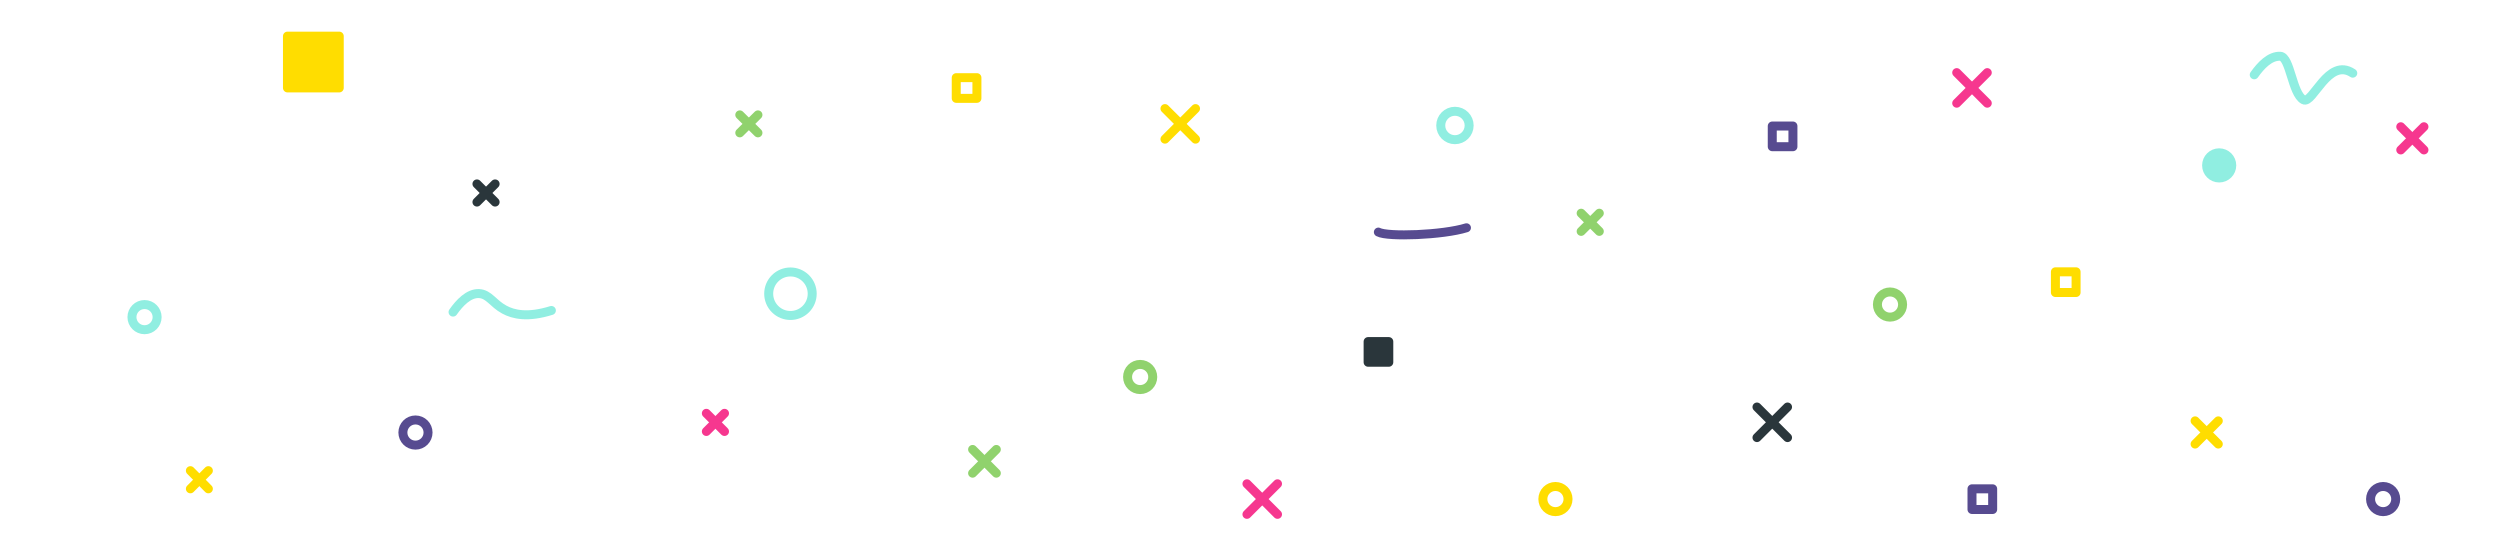
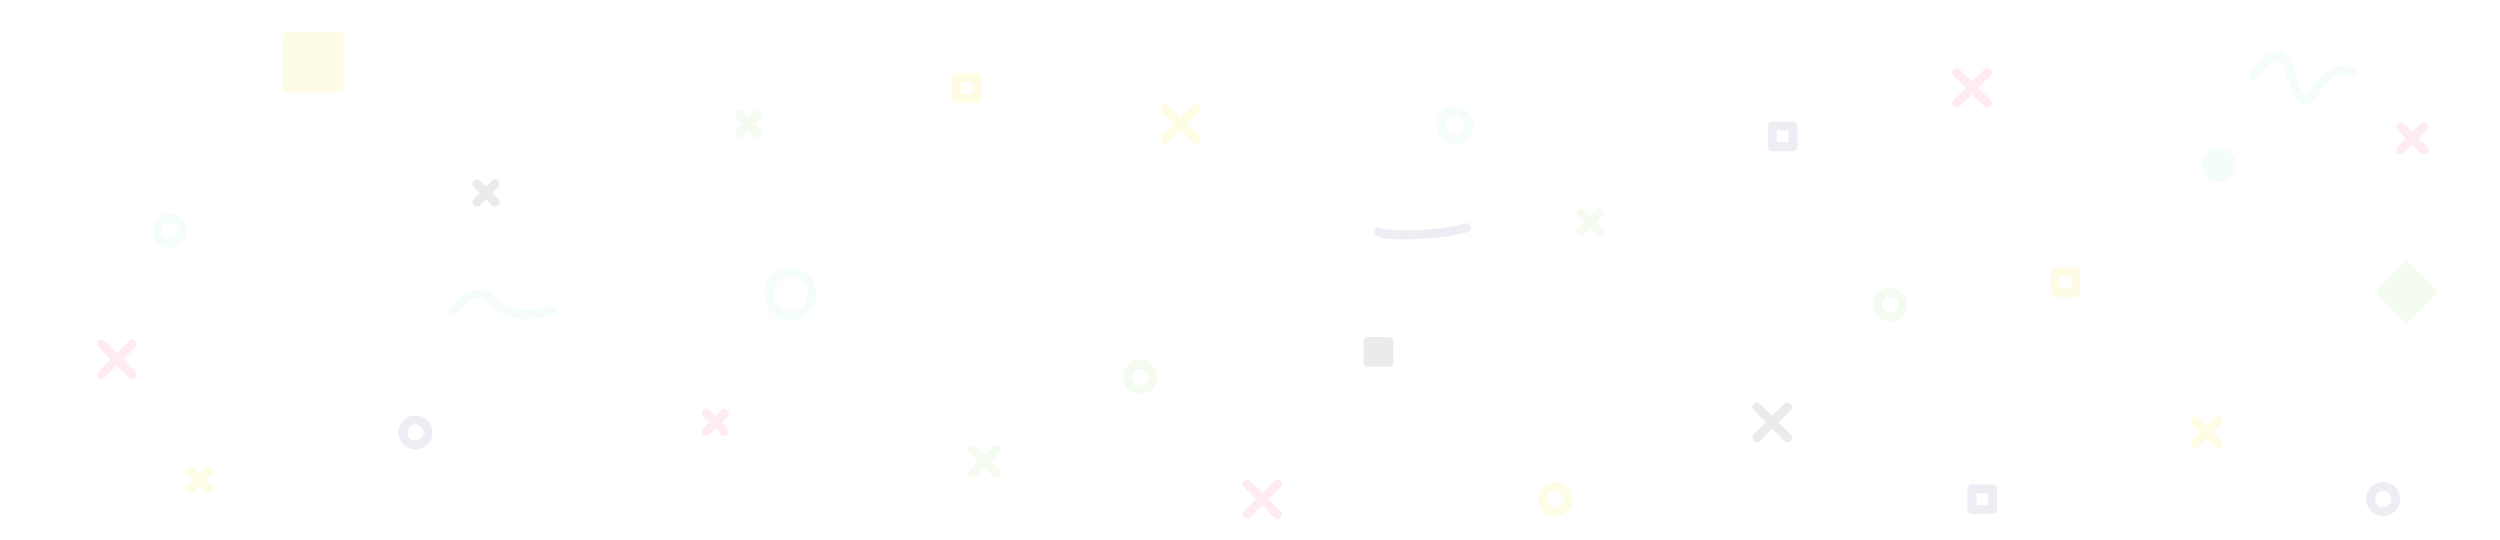
<svg xmlns="http://www.w3.org/2000/svg" version="1.1" id="Layer_1" x="0px" y="0px" viewBox="0 0 1390.6 300" style="enable-background:new 0 0 1390.6 300;" xml:space="preserve">
  <style type="text/css">
	.st0{fill:#D53939;}
	.st1{fill:#90D26D;}
	.st2{fill:#FFEA85;}
	.st3{fill:#2A363B;}
	.st4{fill:#53354A;}
- 	.st5{fill:none;stroke:#2A363B;stroke-width:5;stroke-linecap:round;stroke-linejoin:round;stroke-miterlimit:10;}
- 	.st6{fill:none;stroke:#FFDD00;stroke-width:5;stroke-linecap:round;stroke-linejoin:round;stroke-miterlimit:10;}
- 	.st7{fill:none;stroke:#F6378F;stroke-width:5;stroke-linecap:round;stroke-linejoin:round;stroke-miterlimit:10;}
- 	.st8{fill:none;stroke:#90D26D;stroke-width:5;stroke-linecap:round;stroke-linejoin:round;stroke-miterlimit:10;}
- 	.st9{fill:none;stroke:#90EEE1;stroke-width:5;stroke-linecap:round;stroke-linejoin:round;stroke-miterlimit:10;}
- 	.st10{fill:none;stroke:#574B90;stroke-width:5;stroke-linecap:round;stroke-linejoin:round;stroke-miterlimit:10;}
- 	.st11{fill:#90EEE1;stroke:#90EEE1;stroke-width:5;stroke-linecap:round;stroke-linejoin:round;stroke-miterlimit:10;}
- 	.st12{fill:#FFDD00;stroke:#FFDD00;stroke-width:5;stroke-linecap:round;stroke-linejoin:round;stroke-miterlimit:10;}
- 	.st13{fill:#2A363B;stroke:#2A363B;stroke-width:5;stroke-linecap:round;stroke-linejoin:round;stroke-miterlimit:10;}
+ 	.st5{opacity:0.1;}
+ 	.st6{fill:none;stroke:#2A363B;stroke-width:5;stroke-linecap:round;stroke-linejoin:round;stroke-miterlimit:10;}
+ 	.st7{fill:none;stroke:#FFDD00;stroke-width:5;stroke-linecap:round;stroke-linejoin:round;stroke-miterlimit:10;}
+ 	.st8{fill:none;stroke:#F6378F;stroke-width:5;stroke-linecap:round;stroke-linejoin:round;stroke-miterlimit:10;}
+ 	.st9{fill:none;stroke:#90D26D;stroke-width:5;stroke-linecap:round;stroke-linejoin:round;stroke-miterlimit:10;}
+ 	.st10{opacity:0.1;fill:none;stroke:#90EEE1;stroke-width:5;stroke-linecap:round;stroke-linejoin:round;stroke-miterlimit:10;}
+ 	.st11{opacity:0.1;fill:none;stroke:#574B90;stroke-width:5;stroke-linecap:round;stroke-linejoin:round;stroke-miterlimit:10;}
+ 	.st12{opacity:0.1;fill:none;stroke:#90D26D;stroke-width:5;stroke-linecap:round;stroke-linejoin:round;stroke-miterlimit:10;}
+ 	.st13{opacity:0.1;fill:none;stroke:#FFDD00;stroke-width:5;stroke-linecap:round;stroke-linejoin:round;stroke-miterlimit:10;}
+ 	.st14{opacity:0.1;fill:#90EEE1;stroke:#90EEE1;stroke-width:5;stroke-linecap:round;stroke-linejoin:round;stroke-miterlimit:10;}
+ 	.st15{opacity:0.1;fill:#FFDD00;stroke:#FFDD00;stroke-width:5;stroke-linecap:round;stroke-linejoin:round;stroke-miterlimit:10;}
+ 	.st16{opacity:0.1;fill:#2A363B;stroke:#2A363B;stroke-width:5;stroke-linecap:round;stroke-linejoin:round;stroke-miterlimit:10;}
+ 	.st17{opacity:0.1;fill:#90D26D;stroke:#90D26D;stroke-width:5;stroke-linecap:round;stroke-linejoin:round;stroke-miterlimit:10;}
</style>
  <rect x="461.5" y="-55.3" class="st0" width="21.8" height="21.8" />
  <rect x="483.2" y="-55.3" class="st1" width="21.8" height="21.8" />
  <rect x="505" y="-55.3" class="st2" width="21.8" height="21.8" />
  <rect x="526.7" y="-55.3" class="st3" width="21.8" height="21.8" />
  <rect x="548.5" y="-55.3" class="st4" width="21.8" height="21.8" />
-   <line class="st5" x1="275.4" y1="102.3" x2="265.3" y2="112.4" />
-   <line class="st5" x1="275.4" y1="112.4" x2="265.3" y2="102.3" />
-   <g>
-     <line class="st6" x1="115.9" y1="261.8" x2="105.9" y2="271.9" />
-     <line class="st6" x1="115.9" y1="271.9" x2="105.9" y2="261.8" />
+   <g class="st5">
+     <line class="st6" x1="275.4" y1="102.3" x2="265.3" y2="112.4" />
+     <line class="st6" x1="275.4" y1="112.4" x2="265.3" y2="102.3" />
  </g>
-   <g>
-     <line class="st7" x1="403" y1="229.9" x2="392.9" y2="240" />
-     <line class="st7" x1="403" y1="240" x2="392.9" y2="229.9" />
+   <g class="st5">
+     <line class="st7" x1="115.9" y1="261.8" x2="105.9" y2="271.9" />
+     <line class="st7" x1="115.9" y1="271.9" x2="105.9" y2="261.8" />
  </g>
-   <g>
-     <line class="st8" x1="554.2" y1="250" x2="541" y2="263.2" />
-     <line class="st8" x1="554.2" y1="263.2" x2="541" y2="250" />
+   <g class="st5">
+     <line class="st8" x1="403" y1="229.9" x2="392.9" y2="240" />
+     <line class="st8" x1="403" y1="240" x2="392.9" y2="229.9" />
  </g>
-   <g>
-     <line class="st8" x1="889.6" y1="118.6" x2="879.5" y2="128.7" />
-     <line class="st8" x1="889.6" y1="128.7" x2="879.5" y2="118.6" />
+   <g class="st5">
+     <line class="st9" x1="554.2" y1="250" x2="541" y2="263.2" />
+     <line class="st9" x1="554.2" y1="263.2" x2="541" y2="250" />
  </g>
-   <g>
-     <line class="st8" x1="421.6" y1="63.9" x2="411.5" y2="73.9" />
-     <line class="st8" x1="421.6" y1="73.9" x2="411.5" y2="63.9" />
+   <g class="st5">
+     <line class="st9" x1="889.6" y1="118.6" x2="879.5" y2="128.7" />
+     <line class="st9" x1="889.6" y1="128.7" x2="879.5" y2="118.6" />
  </g>
-   <line class="st6" x1="665" y1="60.4" x2="648" y2="77.4" />
-   <line class="st6" x1="665" y1="77.4" x2="648" y2="60.4" />
-   <g>
-     <line class="st7" x1="710.6" y1="269.1" x2="693.6" y2="286.1" />
-     <line class="st7" x1="710.6" y1="286.1" x2="693.6" y2="269.1" />
+   <g class="st5">
+     <line class="st9" x1="421.6" y1="63.9" x2="411.5" y2="73.9" />
+     <line class="st9" x1="421.6" y1="73.9" x2="411.5" y2="63.9" />
  </g>
-   <g>
-     <line class="st5" x1="994.3" y1="226.4" x2="977.3" y2="243.4" />
-     <line class="st5" x1="994.3" y1="243.4" x2="977.3" y2="226.4" />
+   <g class="st5">
+     <line class="st7" x1="665" y1="60.4" x2="648" y2="77.4" />
+     <line class="st7" x1="665" y1="77.4" x2="648" y2="60.4" />
  </g>
-   <g>
-     <line class="st7" x1="1348.3" y1="70.5" x2="1335.4" y2="83.4" />
-     <line class="st7" x1="1348.3" y1="83.4" x2="1335.4" y2="70.5" />
+   <g class="st5">
+     <line class="st8" x1="710.6" y1="269.1" x2="693.6" y2="286.1" />
+     <line class="st8" x1="710.6" y1="286.1" x2="693.6" y2="269.1" />
  </g>
-   <g>
-     <line class="st6" x1="1233.9" y1="234.1" x2="1221" y2="247" />
-     <line class="st6" x1="1233.9" y1="247" x2="1221" y2="234.1" />
+   <g class="st5">
+     <line class="st6" x1="994.3" y1="226.4" x2="977.3" y2="243.4" />
+     <line class="st6" x1="994.3" y1="243.4" x2="977.3" y2="226.4" />
  </g>
-   <g>
-     <line class="st7" x1="1105.4" y1="40.4" x2="1088.4" y2="57.4" />
-     <line class="st7" x1="1105.4" y1="57.4" x2="1088.4" y2="40.4" />
+   <g class="st5">
+     <line class="st8" x1="1348.3" y1="70.5" x2="1335.4" y2="83.4" />
+     <line class="st8" x1="1348.3" y1="83.4" x2="1335.4" y2="70.5" />
  </g>
-   <circle class="st9" cx="80.4" cy="176.4" r="7" />
-   <circle class="st10" cx="231.1" cy="240.6" r="7" />
-   <ellipse transform="matrix(0.7071 -0.7071 0.7071 0.7071 13.2268 358.7498)" class="st9" cx="439.7" cy="163.4" rx="12.1" ry="12.1" />
-   <circle class="st8" cx="634.2" cy="209.7" r="7" />
-   <circle class="st9" cx="809.3" cy="69.8" r="7.9" />
-   <circle class="st6" cx="865.2" cy="277.6" r="7" />
-   <circle class="st8" cx="1051.3" cy="169.4" r="7" />
-   <circle class="st11" cx="1234.4" cy="92" r="7" />
-   <circle class="st10" cx="1325.6" cy="277.6" r="7" />
-   <rect x="159.9" y="20.1" class="st12" width="28.8" height="28.8" />
-   <rect x="531.9" y="43.2" class="st6" width="11.5" height="11.5" />
-   <rect x="761" y="190" class="st13" width="11.5" height="11.5" />
-   <rect x="985.8" y="70.1" class="st10" width="11.5" height="11.5" />
-   <rect x="1143.3" y="151.2" class="st6" width="11.5" height="11.5" />
-   <rect x="1096.9" y="271.9" class="st10" width="11.5" height="11.5" />
-   <path class="st9" d="M306.7,172.7c-13.1,4.1-21.1,2.3-26.2-0.5c-6.3-3.4-8.5-8.6-14-8.9c-5.8-0.3-10.9,5.2-14.5,10.3" />
-   <path class="st10" d="M815.7,126.7c-13.1,4.1-43.9,5.2-49,2.4" />
-   <path class="st9" d="M1308.7,40.7c-13.7-9.1-22.3,17.6-27.4,14.8c-6.3-3.4-7.4-23.9-12.9-24.2c-5.8-0.3-10.9,5.2-14.5,10.3" />
+   <g class="st5">
+     <line class="st7" x1="1233.9" y1="234.1" x2="1221" y2="247" />
+     <line class="st7" x1="1233.9" y1="247" x2="1221" y2="234.1" />
+   </g>
+   <g class="st5">
+     <line class="st8" x1="1105.4" y1="40.4" x2="1088.4" y2="57.4" />
+     <line class="st8" x1="1105.4" y1="57.4" x2="1088.4" y2="40.4" />
+   </g>
+   <g class="st5">
+     <line class="st8" x1="73.5" y1="191.4" x2="56.5" y2="208.3" />
+     <line class="st8" x1="73.5" y1="208.3" x2="56.5" y2="191.4" />
+   </g>
+   <circle class="st10" cx="94.3" cy="128.4" r="7" />
+   <circle class="st11" cx="231.1" cy="240.6" r="7" />
+   <ellipse transform="matrix(0.7071 -0.7071 0.7071 0.7071 13.2268 358.7498)" class="st10" cx="439.7" cy="163.4" rx="12.1" ry="12.1" />
+   <circle class="st12" cx="634.2" cy="209.7" r="7" />
+   <circle class="st10" cx="809.3" cy="69.8" r="7.9" />
+   <circle class="st13" cx="865.2" cy="277.6" r="7" />
+   <circle class="st12" cx="1051.3" cy="169.4" r="7" />
+   <circle class="st14" cx="1234.4" cy="92" r="7" />
+   <circle class="st11" cx="1325.6" cy="277.6" r="7" />
+   <rect x="159.9" y="20.1" class="st15" width="28.8" height="28.8" />
+   <rect x="531.9" y="43.2" class="st13" width="11.5" height="11.5" />
+   <rect x="761" y="190" class="st16" width="11.5" height="11.5" />
+   <rect x="1328.6" y="152.4" transform="matrix(0.7071 -0.7071 0.7071 0.7071 277.2335 994.1978)" class="st17" width="20.2" height="20.2" />
+   <rect x="985.8" y="70.1" class="st11" width="11.5" height="11.5" />
+   <rect x="1143.3" y="151.2" class="st13" width="11.5" height="11.5" />
+   <rect x="1096.9" y="271.9" class="st11" width="11.5" height="11.5" />
+   <path class="st10" d="M306.7,172.7c-13.1,4.1-21.1,2.3-26.2-0.5c-6.3-3.4-8.5-8.6-14-8.9c-5.8-0.3-10.9,5.2-14.5,10.3" />
+   <path class="st11" d="M815.7,126.7c-13.1,4.1-43.9,5.2-49,2.4" />
+   <path class="st10" d="M1308.7,40.7c-13.7-9.1-22.3,17.6-27.4,14.8c-6.3-3.4-7.4-23.9-12.9-24.2c-5.8-0.3-10.9,5.2-14.5,10.3" />
</svg>
